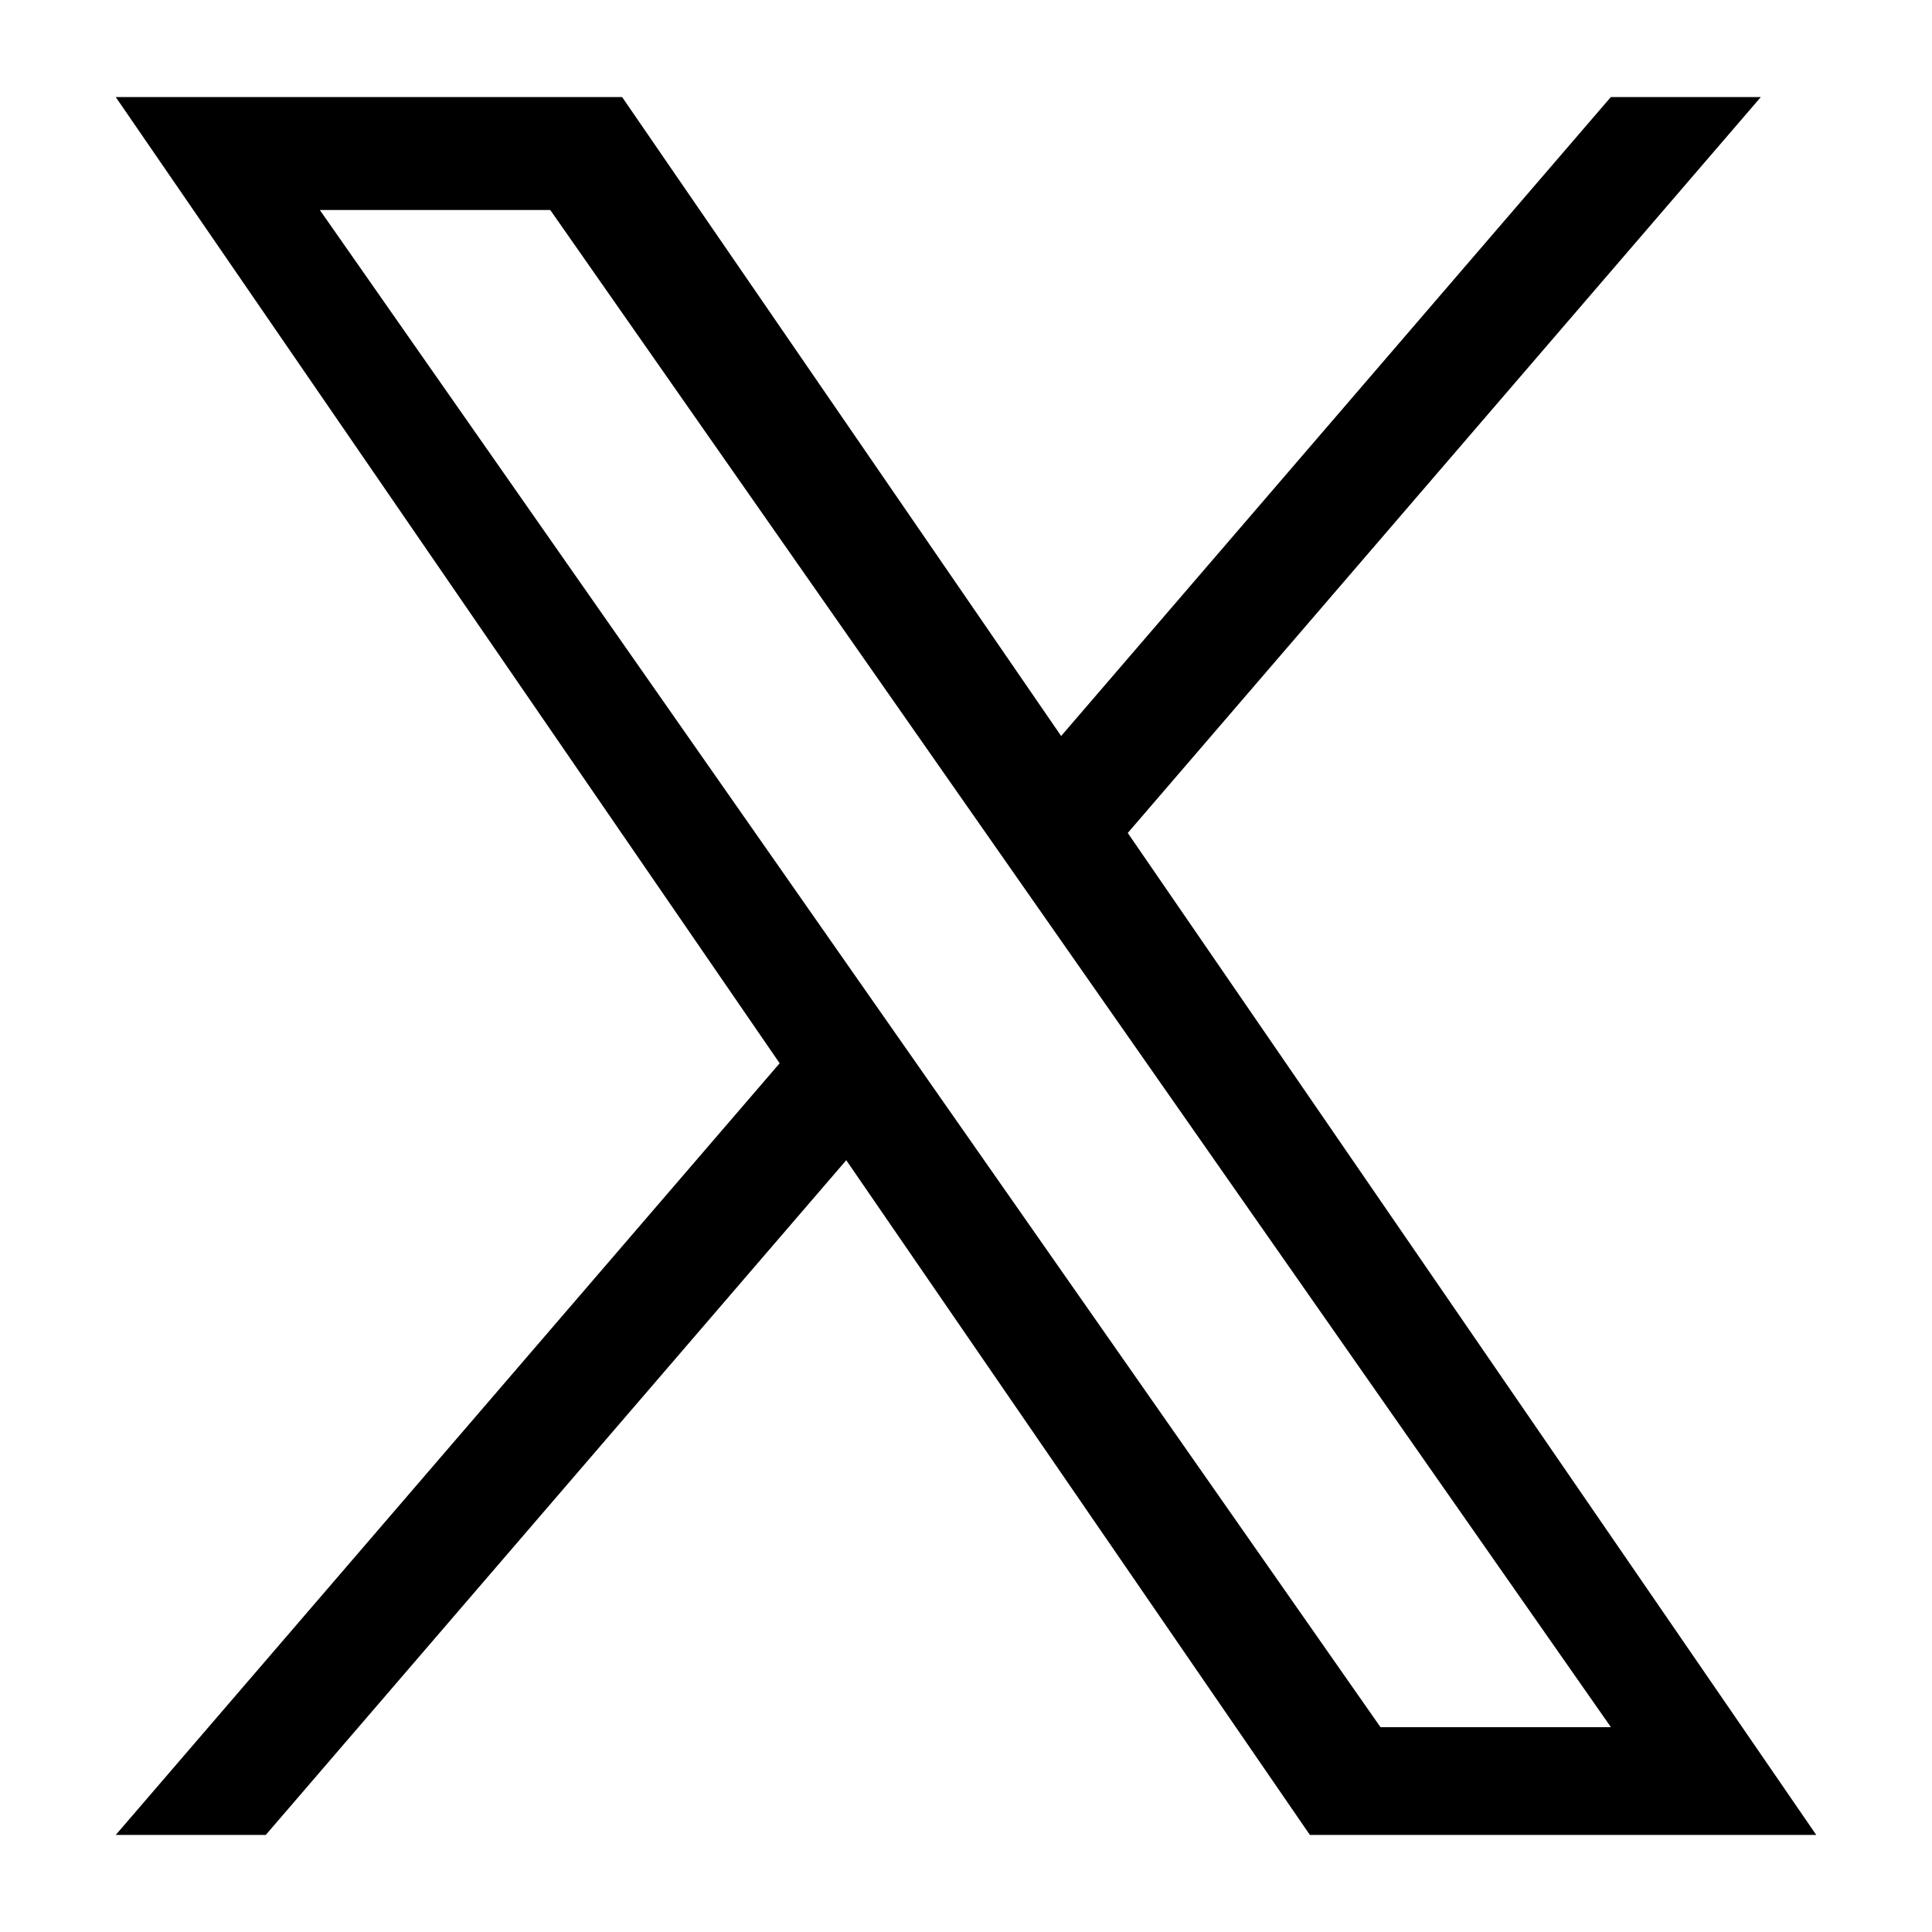
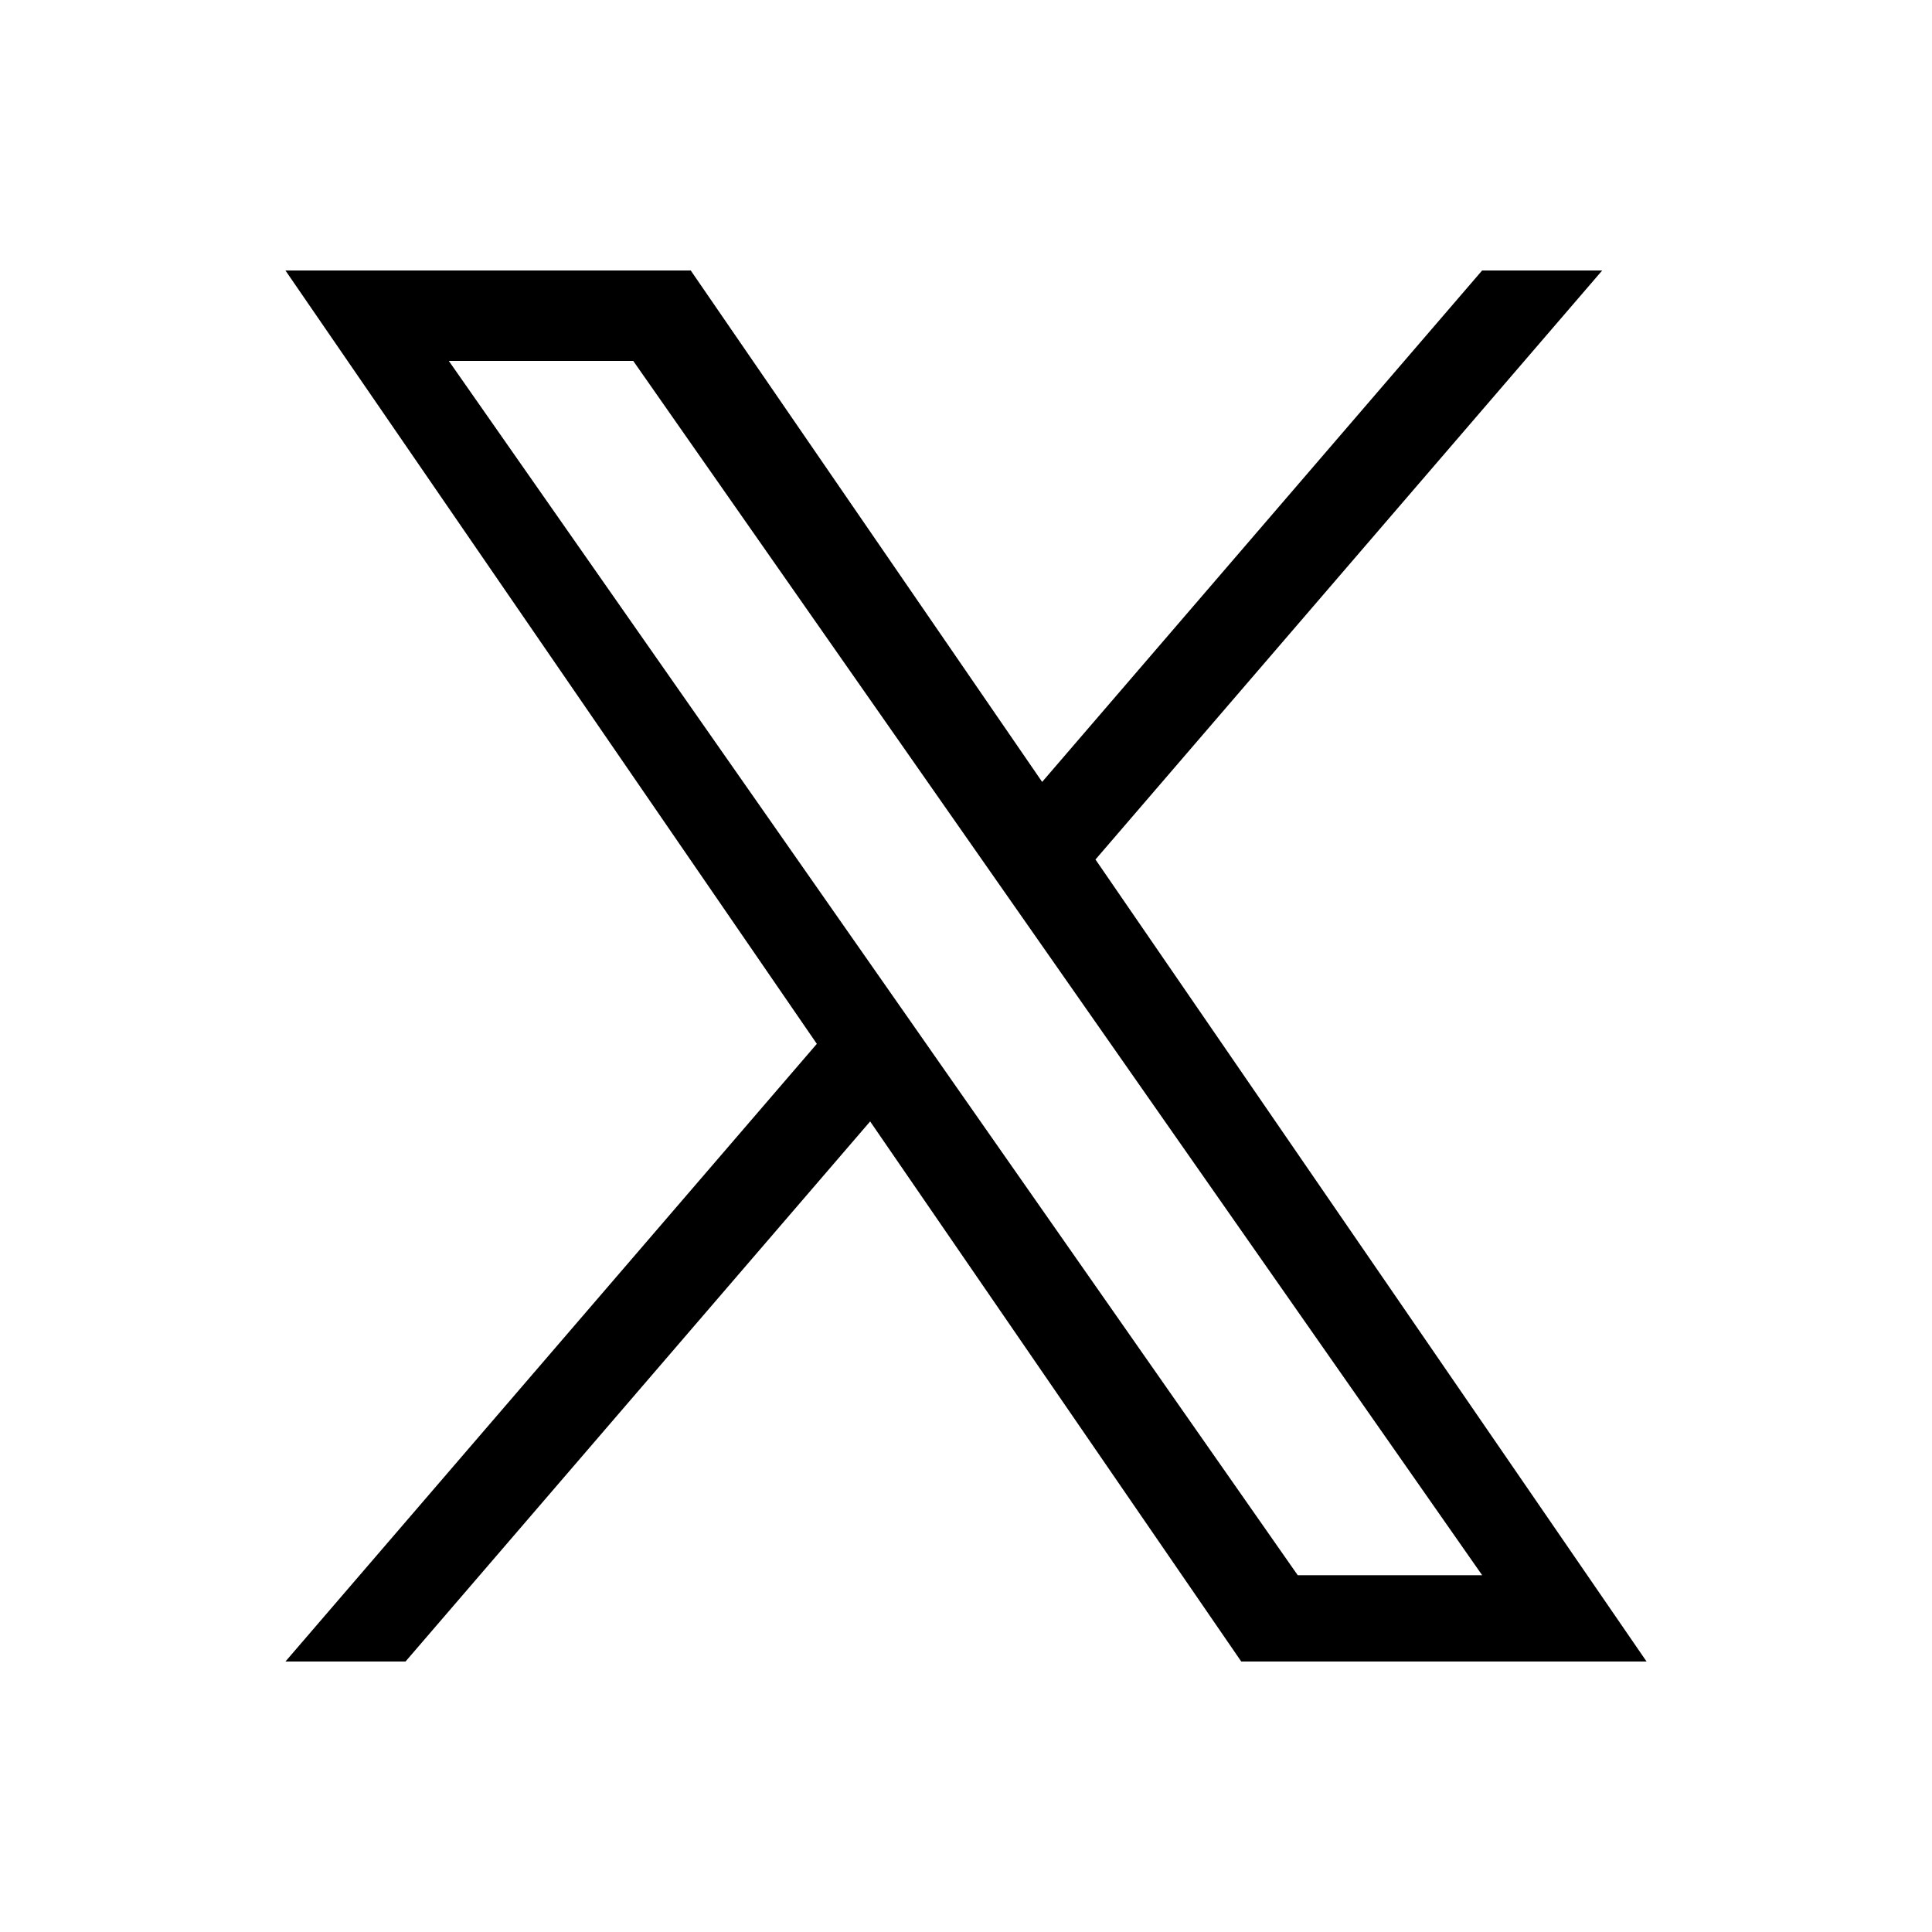
<svg xmlns="http://www.w3.org/2000/svg" width="200" height="200" viewBox="0 0 200 200" fill="none">
-   <path d="M116.748 86.225L182.282 10.046H166.753L109.849 76.191L64.4 10.046H11.98L80.708 110.069L11.98 189.954H27.511L87.603 120.103L135.6 189.954H188.02L116.744 86.225H116.748ZM95.477 110.95L88.513 100.99L33.107 21.737H56.961L101.674 85.697L108.638 95.657L166.76 178.794H142.906L95.477 110.954V110.95Z" fill="black" />
+   <path d="M113.405 88.974L165.86 28H153.429L107.883 80.943L71.505 28H29.548L84.558 108.059L29.548 172H41.979L90.077 116.09L128.494 172H170.452L113.402 88.974H113.405ZM96.379 108.765L90.806 100.792L46.458 37.358H65.551L101.34 88.552L106.914 96.524L153.435 163.068H134.342L96.379 108.768V108.765Z" fill="black" />
</svg>
